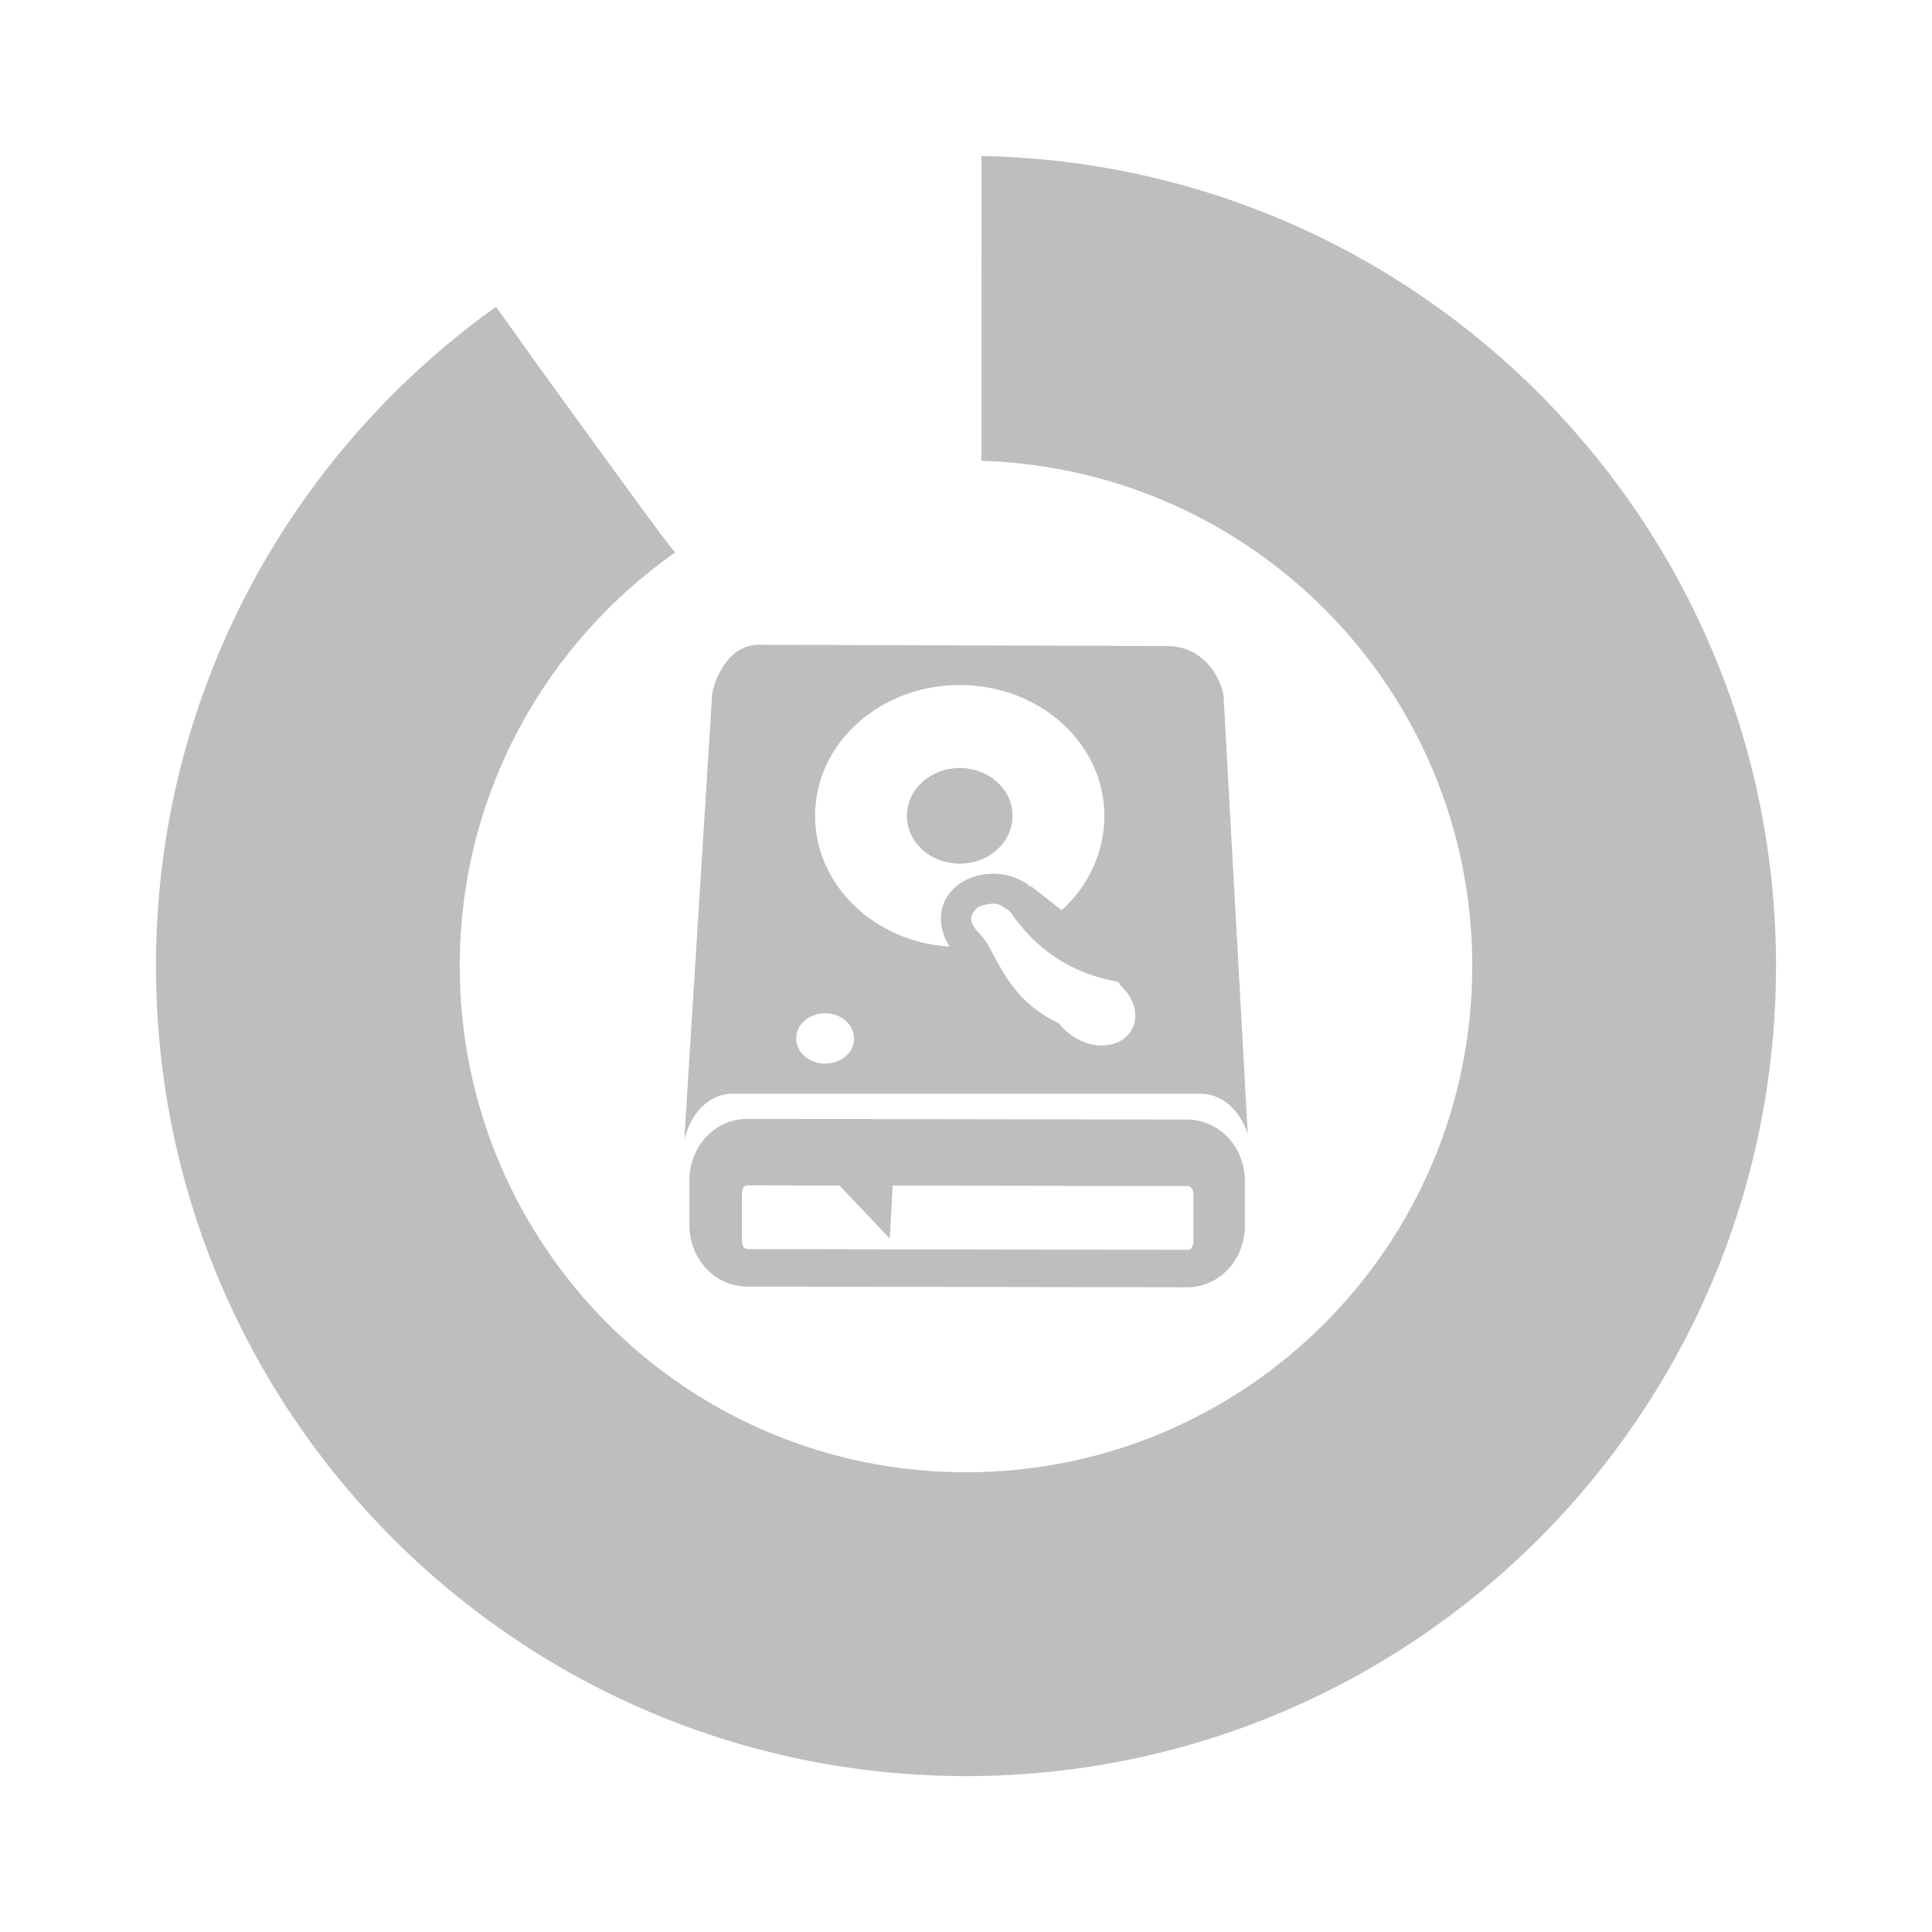
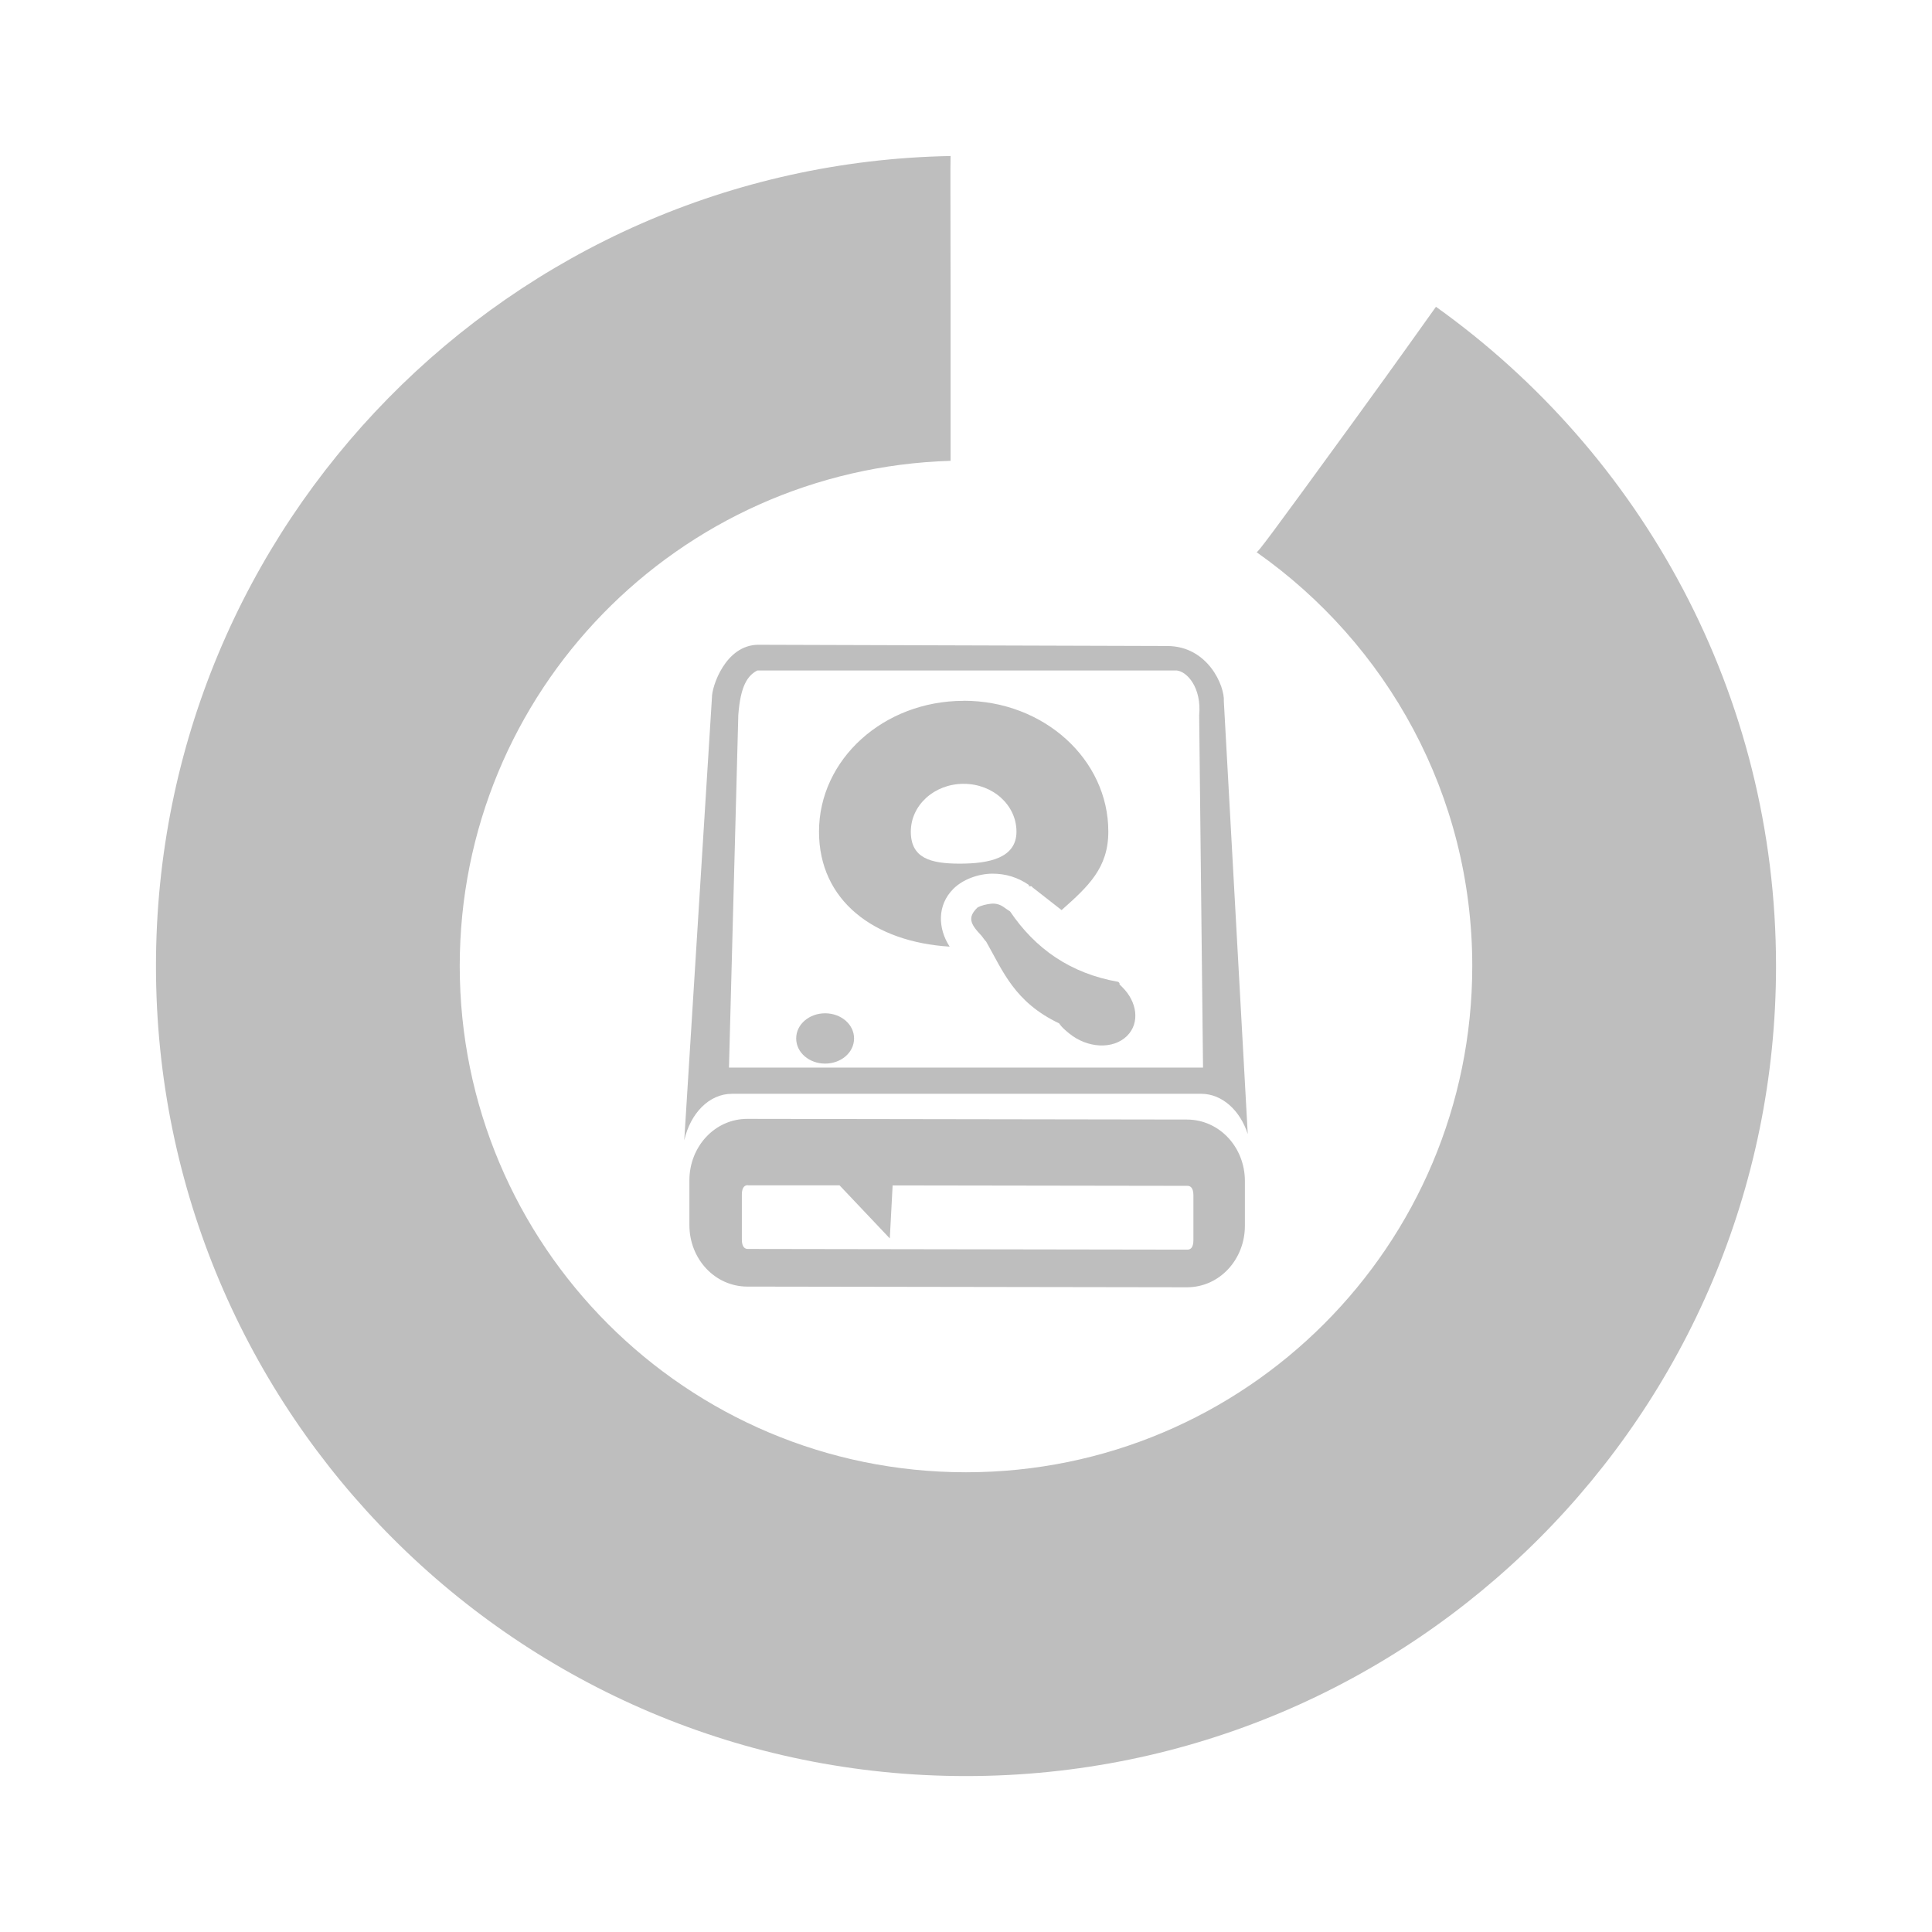
- <svg xmlns="http://www.w3.org/2000/svg" xmlns:ns2="http://www.openswatchbook.org/uri/2009/osb" xmlns:xlink="http://www.w3.org/1999/xlink" width="48" height="48" id="svg2" version="1.1">
-   <defs id="defs4">
-     <radialGradient gradientTransform="matrix(2.002875,0,0,2.103321,-27.47201,-17.45404)" gradientUnits="userSpaceOnUse" xlink:href="#linearGradient3798-3-2" id="radialGradient3922-0" fy="13.706" fx="8" r="5.489" cy="13.706" cx="8" />
-     <linearGradient id="linearGradient3798-3-2">
-       <stop offset="0" style="stop-color:#bebebe;stop-opacity:0.698" id="stop3800-9-5" />
-       <stop offset="1" style="stop-color:#bebebe;stop-opacity:1" id="stop3802-0-1" />
-     </linearGradient>
-     <linearGradient gradientTransform="matrix(1,0,0,-1,0,16)" gradientUnits="userSpaceOnUse" xlink:href="#linearGradient3798-3-2" id="linearGradient3899-9" y2="14.986" x2="8.213" y1="0.959" x1="8.213" />
-     <linearGradient id="linearGradient3785">
-       <stop style="stop-color:#384880;stop-opacity:1;" offset="0" id="stop3787" />
-       <stop style="stop-color:#000000;stop-opacity:1;" offset="1" id="stop3789" />
-     </linearGradient>
-     <linearGradient y2="520.171" y1="408.397" x2="365.978" x1="365.512" id="linearGradient3189" xlink:href="#linearGradient3785" gradientUnits="userSpaceOnUse" gradientTransform="matrix(0.08112299,0,0,0.07855526,540.8143,254.8467)" />
-     <linearGradient ns2:paint="solid" id="linearGradient5606">
-       <stop style="stop-color:#000000;stop-opacity:1;" offset="0" id="stop5608" />
-     </linearGradient>
-     <radialGradient gradientTransform="matrix(2.002875,0,0,2.103321,-27.47201,-17.45404)" gradientUnits="userSpaceOnUse" xlink:href="#linearGradient3798-3" id="radialGradient3922" fy="13.706" fx="8" r="5.489" cy="13.706" cx="8" />
-     <linearGradient id="linearGradient3798-3">
-       <stop offset="0" style="stop-color:#bebebe;stop-opacity:0.698" id="stop3800-9" />
-       <stop offset="1" style="stop-color:#bebebe;stop-opacity:1" id="stop3802-0" />
-     </linearGradient>
-     <linearGradient gradientTransform="matrix(1,0,0,-1,0,16)" gradientUnits="userSpaceOnUse" xlink:href="#linearGradient3798-3" id="linearGradient3899" y2="14.986" x2="8.213" y1="0.959" x1="8.213" />
-     <linearGradient xlink:href="#linearGradient3217" id="linearGradient13048" gradientUnits="userSpaceOnUse" gradientTransform="matrix(0.1555537,0,0,0.2652455,-28.76733,-8.838703)" x1="46.427" y1="101.88" x2="46.427" y2="85.788" />
-     <linearGradient id="linearGradient3217" y2="85.788" gradientUnits="userSpaceOnUse" x2="46.427" gradientTransform="matrix(0.12584,0,0,0.1986,0.13145,-5.1684)" y1="101.88" x1="46.427">
-       <stop id="stop2223" style="stop-color:#aaa" offset="0" />
-       <stop id="stop2219" style="stop-color:#646464" offset="1" />
-     </linearGradient>
-     <linearGradient y2="85.788" x2="46.427" y1="101.88" x1="46.427" gradientTransform="matrix(0.8651671,0,0,1.475257,9.902651,-95.76529)" gradientUnits="userSpaceOnUse" id="linearGradient12936" xlink:href="#linearGradient3217" />
-     <linearGradient id="linearGradient3214" y2="7.035" gradientUnits="userSpaceOnUse" x2="7.851" gradientTransform="matrix(0.64516,0,0,0.97976,0.25806,-6.7257)" y1="19.968" x1="7.851">
-       <stop id="stop3486" style="stop-color:#848484;stop-opacity:1;" offset="0" />
-       <stop id="stop3488" style="stop-color:#bebebe;stop-opacity:1;" offset="1" />
-     </linearGradient>
-     <linearGradient y2="7.035" x2="7.851" y1="19.968" x1="7.851" gradientTransform="matrix(0.7974969,0,0,1.368051,-28.61082,-12.08627)" gradientUnits="userSpaceOnUse" id="linearGradient12940" xlink:href="#linearGradient3214" />
-     <linearGradient id="linearGradient6253-0">
-       <stop id="stop6255-0" offset="0" style="stop-color:#ffffff;stop-opacity:1" />
-       <stop style="stop-color:#efefef;stop-opacity:1" offset="0.643" id="stop6257-8" />
-       <stop id="stop6259-5" offset="1" style="stop-color:#e5e5e5;stop-opacity:1" />
-     </linearGradient>
-     <linearGradient y2="-108.32" x2="-35.539" y1="-144.21" x1="-35.539" gradientTransform="matrix(0.2917126,0,0,0.4964728,-6.392827,69.13121)" gradientUnits="userSpaceOnUse" id="linearGradient12938" xlink:href="#linearGradient6253-0" />
-     <linearGradient gradientTransform="matrix(0,-1.88841,1.855263,0,317.5268,460.62)" y2="-157.963" x2="188.833" y1="-157.963" x1="180.374" gradientUnits="userSpaceOnUse" id="XMLID_19_">
-       <stop id="stop126" style="stop-color:#DDDDDD" offset="0" />
-       <stop id="stop128" style="stop-color:#BBBBBB" offset="0.274" />
-       <stop id="stop130" style="stop-color:#9F9F9F" offset="0.562" />
-       <stop id="stop132" style="stop-color:#8E8E8E" offset="0.814" />
-       <stop id="stop134" style="stop-color:#888888" offset="1" />
-     </linearGradient>
-     <linearGradient y2="-157.963" x2="188.833" y1="-157.963" x1="180.374" gradientTransform="matrix(0,-0.4464948,0.4386578,0,44.31406,98.88045)" gradientUnits="userSpaceOnUse" id="linearGradient12942" xlink:href="#XMLID_19_" />
-   </defs>
-   <g id="layer1" transform="translate(0,-1004.362)">
-     <path style="fill:#bebebe;fill-opacity:1;stroke:none" d="m 24.383,1008.237 c 0.008,0.363 0.002,0.669 0,3.363 l 0,4.211 c 6.768,0.204 12.195,5.734 12.195,12.551 0,6.947 -5.631,12.578 -12.578,12.578 -6.947,0 -12.578,-5.631 -12.578,-12.578 0,-4.258 2.122,-8.005 5.359,-10.281 -0.043,-0.01 -0.242,-0.265 -2.434,-3.281 -1.115,-1.534 -1.744,-2.428 -2.023,-2.816 -5.111,3.65 -8.449,9.62 -8.449,16.379 0,11.115 9.01,20.125 20.125,20.125 11.115,0 20.125,-9.01 20.125,-20.125 0,-10.987 -8.804,-19.921 -19.742,-20.125 z" id="path2993-0" />
-     <g id="g3078" transform="translate(16,1020.381)">
-       <path id="rect3308-5" d="M 2.844,0 C 2.022,-0.001 1.681,1.046 1.688,1.312 L 1,12.312 c 0.153,-0.671 0.618,-1.157 1.188,-1.156 l 11.656,0 c 0.522,7.58e-4 0.968,0.416 1.156,1 l -0.594,-10.75 C 14.431,1.028 14.013,0.033 13,0.031 L 2.844,0 z m 5,1 c 1.992,0 3.594,1.456 3.594,3.25 0,0.905 -0.399,1.755 -1.062,2.344 L 9.656,6.031 C 9.642,6.023 9.641,6.008 9.625,6 L 9.562,6 C 9.557,5.996 9.568,5.973 9.562,5.969 9.281,5.776 8.982,5.685 8.656,5.688 8.307,5.689 7.925,5.827 7.688,6.062 7.276,6.471 7.302,7.052 7.594,7.5 5.72,7.383 4.25,5.968 4.25,4.25 4.25,2.456 5.852,1 7.844,1 z m 0,2.062 c -0.729,0 -1.312,0.531 -1.312,1.188 0,0.657 0.583,1.188 1.312,1.188 0.729,0 1.312,-0.531 1.312,-1.188 0,-0.657 -0.583,-1.188 -1.312,-1.188 z m 0.75,3.375 C 8.834,6.403 8.948,6.535 9,6.562 L 9.094,6.625 c 0.63,0.931 1.498,1.54 2.688,1.75 0.013,0.01 0.019,0.021 0.031,0.031 l 0,0.031 L 11.875,8.5 c 0.379,0.368 0.45,0.897 0.125,1.219 -0.346,0.343 -0.987,0.306 -1.438,-0.062 -0.098,-0.08 -0.187,-0.155 -0.25,-0.25 C 9.203,8.877 8.919,8.111 8.5,7.375 8.469,7.349 8.402,7.247 8.375,7.219 8.102,6.933 8.035,6.775 8.281,6.531 8.384,6.471 8.514,6.449 8.594,6.438 z M 4.5,9.156 c 0.392,0 0.719,0.272 0.719,0.625 0,0.353 -0.327,0.625 -0.719,0.625 -0.392,0 -0.719,-0.272 -0.719,-0.625 0,-0.353 0.327,-0.625 0.719,-0.625 z" style="color:#bebebe;fill:#bebebe;fill-opacity:1;fill-rule:nonzero;stroke:none;stroke-width:1;marker:none;visibility:visible;display:inline;overflow:visible;enable-background:accumulate" />
-       <path id="path3009" d="M 2.566,11.78 C 1.756,11.778 1.128,12.473 1.128,13.305 l 0,1.115 c 0,0.833 0.628,1.524 1.438,1.526 l 10.925,0.017 c 0.81,0.001 1.438,-0.693 1.438,-1.526 l 0,-1.115 c 0,-0.833 -0.628,-1.524 -1.438,-1.526 z m 0.012,1.651 2.28,0.004 1.249,1.319 0.07,-1.317 7.326,0.011 c 0.058,9e-5 0.147,0.031 0.147,0.235 l 0,1.115 c 0,0.204 -0.089,0.235 -0.147,0.235 L 2.578,15.015 c -0.058,-9e-5 -0.147,-0.031 -0.147,-0.235 l 0,-1.115 c 0,-0.204 0.089,-0.235 0.147,-0.235 z" style="fill:#bebebe;fill-opacity:1;stroke:none" />
-       <g transform="translate(-123.6022,-162.6189)" id="g3077" />
-       <g transform="translate(-140.5114,126.8746)" id="g3077-0" />
-       <g transform="translate(-429.4543,190.2086)" style="display:inline" id="layer9" />
-       <g transform="translate(-188.4541,-426.7914)" style="display:inline" id="layer1-3" />
-       <g transform="translate(-429.4543,190.2086)" style="display:inline" id="layer14" />
-       <g transform="translate(-429.4543,190.2086)" style="display:inline" id="layer15" />
-       <g transform="translate(-429.4543,190.2086)" style="display:inline" id="g71291" />
-       <g transform="translate(-188.4541,-276.7914)" style="display:inline" id="layer2" />
-       <g transform="translate(-188.4541,-276.7914)" style="display:inline" id="g6058" />
-       <g transform="translate(-429.4543,190.2086)" style="display:inline" id="layer12" />
+ <svg xmlns="http://www.w3.org/2000/svg" width="48" height="48" id="svg2" version="1.1">
+   <defs id="defs4" />
+   <g id="layer1" transform="translate(0,-1004.362)" style="opacity:1">
+     <path style="fill:#bebebe;fill-opacity:1;stroke:none" d="m 23.617,1008.237 c -0.008,0.363 -0.002,0.669 0,3.363 v 4.211 c -6.768,0.204 -12.195,5.734 -12.195,12.551 0,6.947 5.631,12.578 12.578,12.578 6.947,0 12.578,-5.631 12.578,-12.578 0,-4.258 -2.122,-8.005 -5.359,-10.281 0.043,-0.01 0.242,-0.265 2.434,-3.281 1.115,-1.534 1.744,-2.428 2.023,-2.816 5.111,3.65 8.449,9.62 8.449,16.379 0,11.115 -9.01,20.125 -20.125,20.125 -11.115,0 -20.125,-9.01 -20.125,-20.125 0,-10.987 8.804,-19.921 19.742,-20.125 z" id="path2993-0" />
+     <g id="g1700">
+       <path id="path59" d="m 18.844,1020.381 c -0.822,0 -1.162,1.046 -1.156,1.312 l -0.688,11 c 0.153,-0.671 0.618,-1.157 1.188,-1.156 h 11.656 c 0.522,7e-4 0.968,0.416 1.156,1 l -0.594,-10.75 c 0.025,-0.378 -0.393,-1.373 -1.406,-1.375 z m -0.029,0.639 h 10.42 c 0.254,0.024 0.623,0.422 0.558,1.118 l 0.096,8.748 H 18.111 l 0.232,-8.76 c 0.053,-0.716 0.227,-0.98 0.471,-1.105 z m 5.127,0.754 c -1.992,0 -3.594,1.456 -3.594,3.25 0,1.718 1.372,2.741 3.246,2.857 -0.292,-0.448 -0.318,-1.029 0.094,-1.438 0.237,-0.235 0.619,-0.373 0.969,-0.375 0.326,0 0.625,0.088 0.906,0.281 0.006,0 -0.006,0.027 0,0.031 h 0.062 c 0.016,0.01 0.017,0.022 0.031,0.031 l 0.719,0.562 c 0.663,-0.589 1.161,-1.046 1.161,-1.951 0,-1.794 -1.602,-3.25 -3.594,-3.25 z m 0,2.062 c 0.729,0 1.312,0.531 1.312,1.188 0,0.657 -0.681,0.795 -1.411,0.795 -0.729,0 -1.214,-0.138 -1.214,-0.795 0,-0.657 0.583,-1.188 1.312,-1.188 z m 0.652,2.982 c -0.08,0.012 -0.21,0.033 -0.312,0.094 -0.246,0.244 -0.179,0.401 0.094,0.688 0.027,0.028 0.094,0.13 0.125,0.156 0.419,0.736 0.703,1.502 1.812,2.031 0.063,0.095 0.152,0.17 0.25,0.25 0.45,0.369 1.091,0.406 1.438,0.062 0.325,-0.322 0.254,-0.85 -0.125,-1.219 l -0.062,-0.062 v -0.031 c -0.012,-0.01 -0.019,-0.022 -0.031,-0.031 -1.189,-0.21 -2.058,-0.819 -2.688,-1.75 L 25,1026.943 c -0.052,-0.028 -0.166,-0.16 -0.406,-0.125 z M 20.5,1029.537 c -0.392,0 -0.719,0.272 -0.719,0.625 0,0.353 0.327,0.625 0.719,0.625 0.392,0 0.719,-0.272 0.719,-0.625 0,-0.353 -0.327,-0.625 -0.719,-0.625 z" style="color:#bebebe;display:inline;overflow:visible;visibility:visible;fill:#bebebe;fill-opacity:1;fill-rule:nonzero;stroke:none;stroke-width:1;marker:none;enable-background:accumulate" />
+       <path id="path3009-7" d="m 18.566,1032.16 c -0.81,0 -1.438,0.693 -1.438,1.526 v 1.115 c 0,0.833 0.628,1.524 1.438,1.526 l 10.925,0.017 c 0.81,0 1.438,-0.693 1.438,-1.526 v -1.115 c 0,-0.833 -0.628,-1.524 -1.438,-1.526 z m 0.012,1.651 h 2.28 l 1.249,1.319 0.07,-1.317 7.326,0.011 c 0.058,10e-5 0.147,0.031 0.147,0.235 v 1.115 c 0,0.204 -0.089,0.235 -0.147,0.235 l -10.925,-0.017 c -0.058,-10e-5 -0.147,-0.031 -0.147,-0.235 v -1.115 c 0,-0.204 0.089,-0.235 0.147,-0.235 z" style="fill:#bebebe;fill-opacity:1;stroke:none" />
+       <g transform="translate(-107.6022,857.7618)" id="g3077-6" />
+       <g transform="translate(-124.5114,1147.255)" id="g3077-0-8" />
+       <g transform="translate(-413.4543,1210.589)" style="display:inline" id="layer9-9" />
+       <g transform="translate(-172.4541,593.5893)" style="display:inline" id="layer1-0" />
+       <g transform="translate(-413.4543,1210.589)" style="display:inline" id="layer14-6" />
+       <g transform="translate(-413.4543,1210.589)" style="display:inline" id="layer15-8" />
+       <g transform="translate(-413.4543,1210.589)" style="display:inline" id="g71291-7" />
+       <g transform="translate(-172.4541,743.5893)" style="display:inline" id="layer2-9" />
+       <g transform="translate(-172.4541,743.5893)" style="display:inline" id="g6058-0" />
+       <g transform="translate(-413.4543,1210.589)" style="display:inline" id="layer12-3" />
    </g>
  </g>
</svg>
